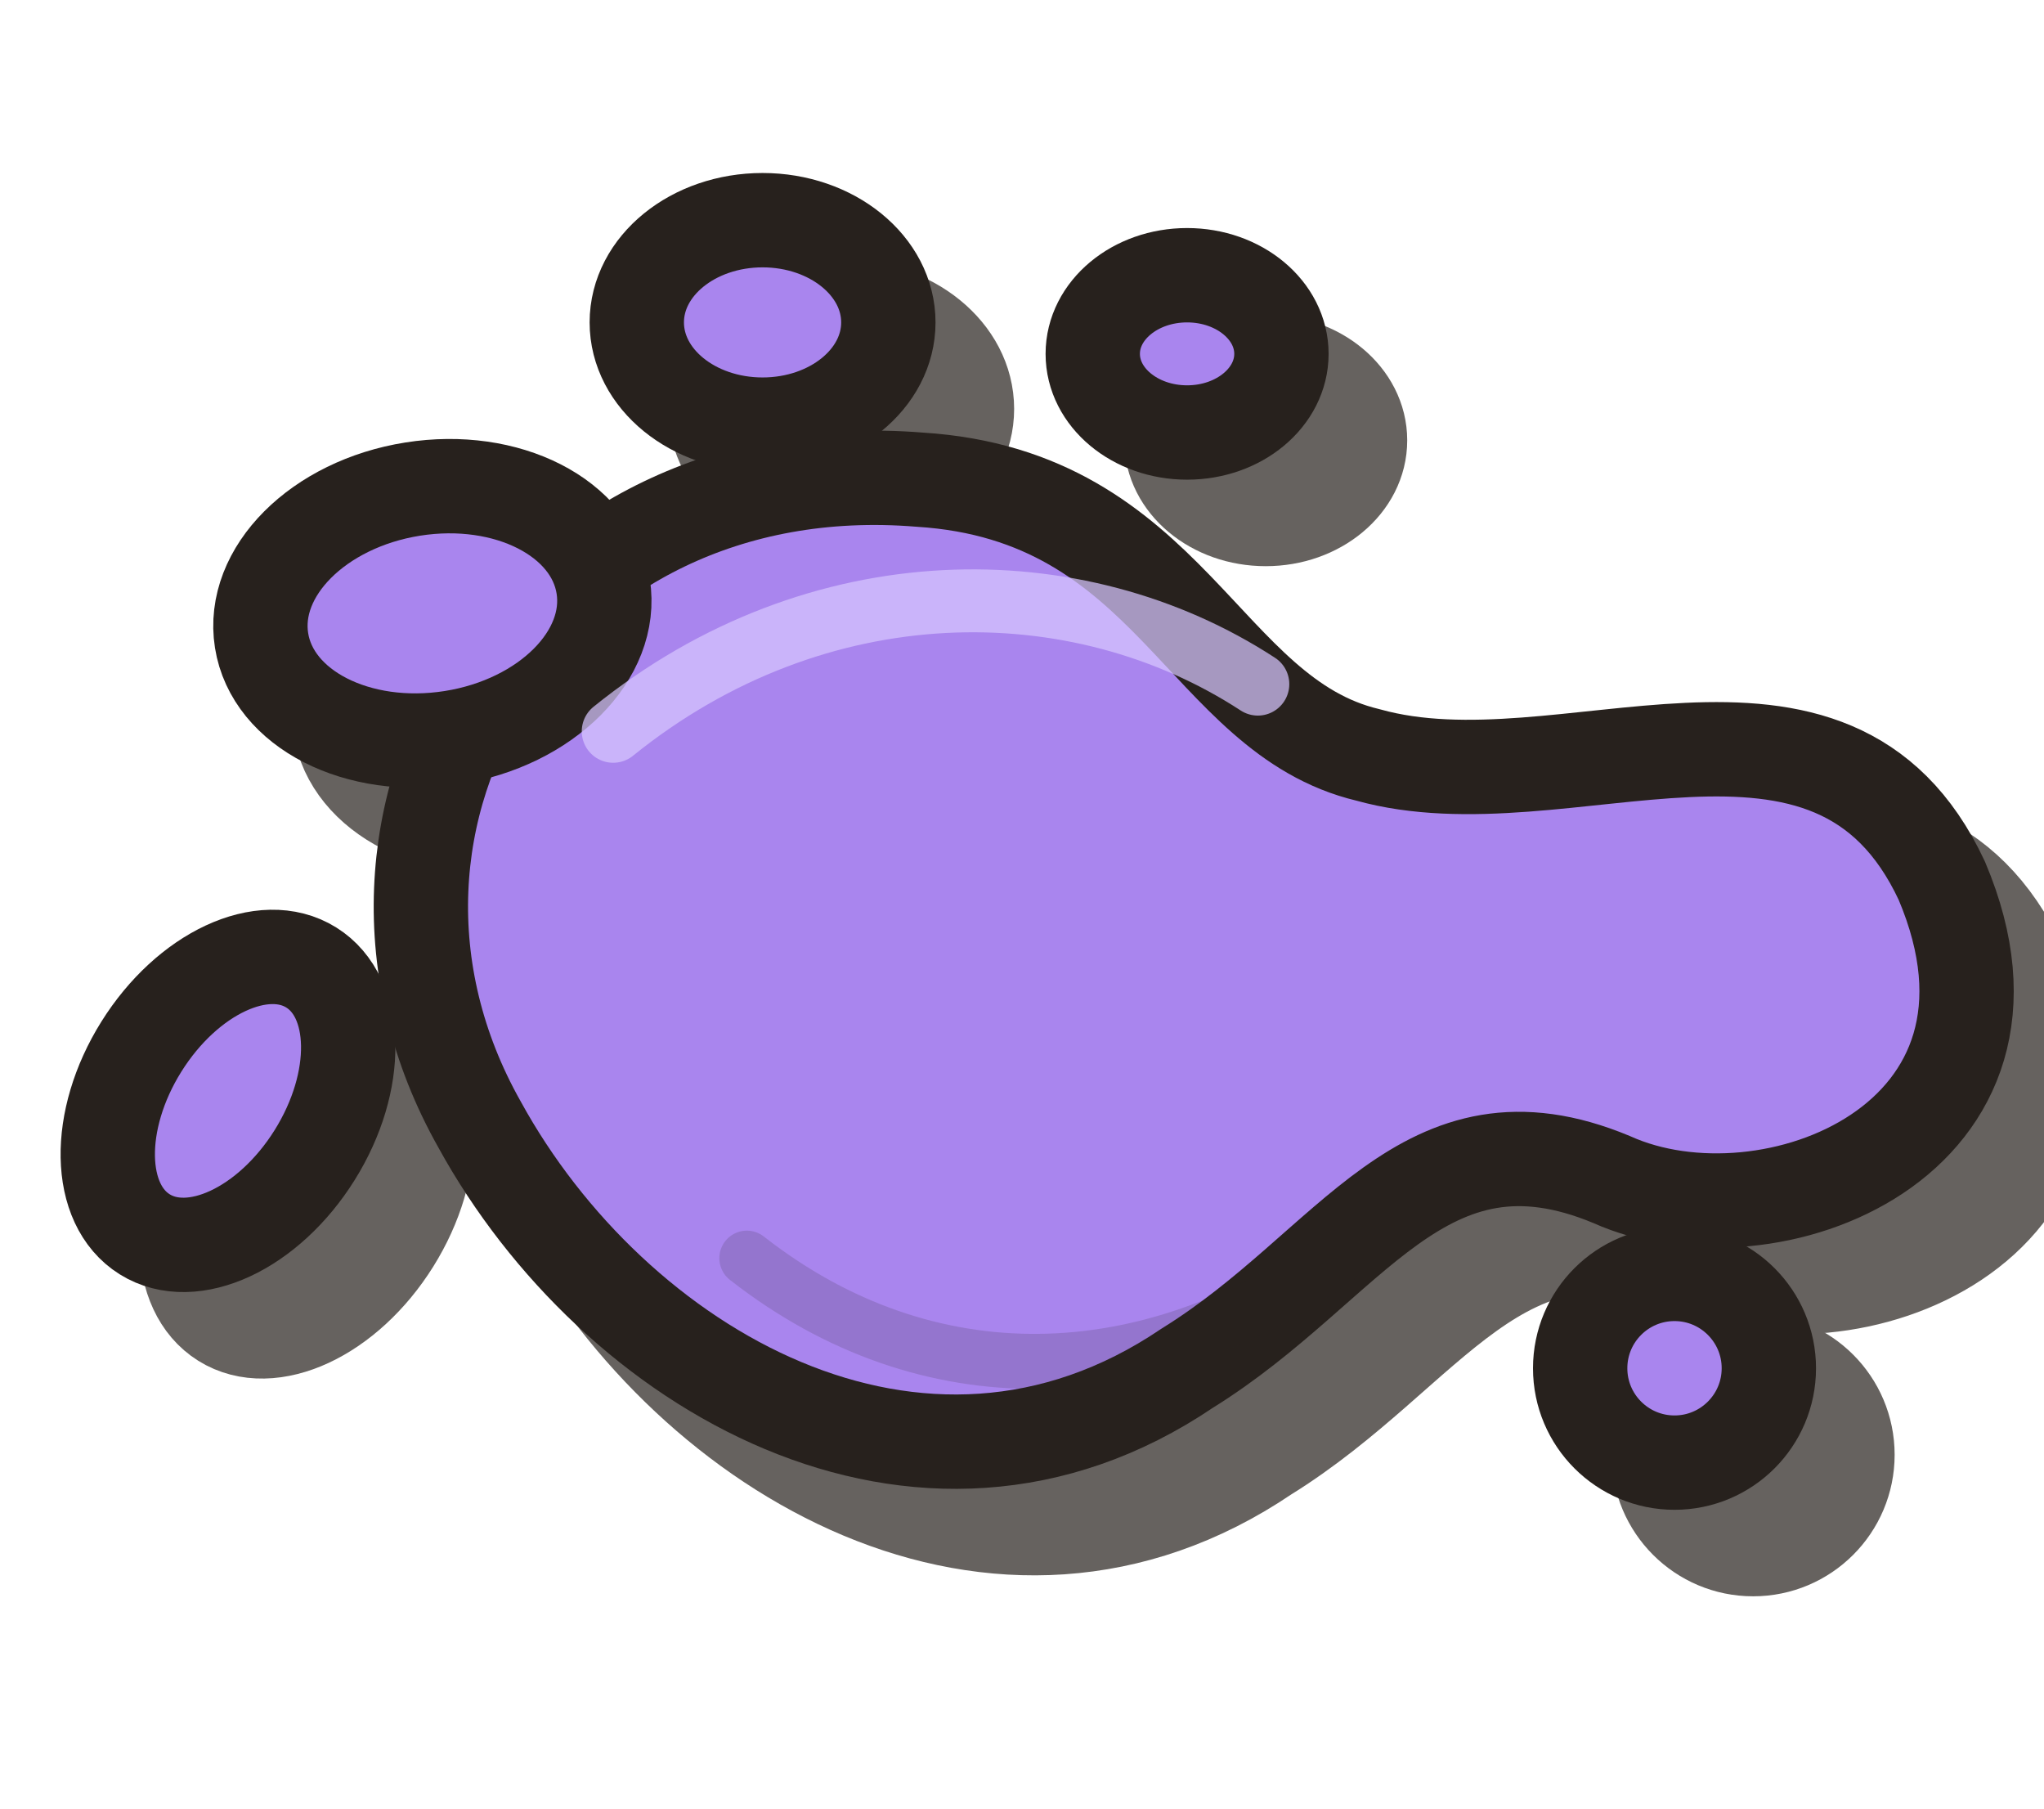
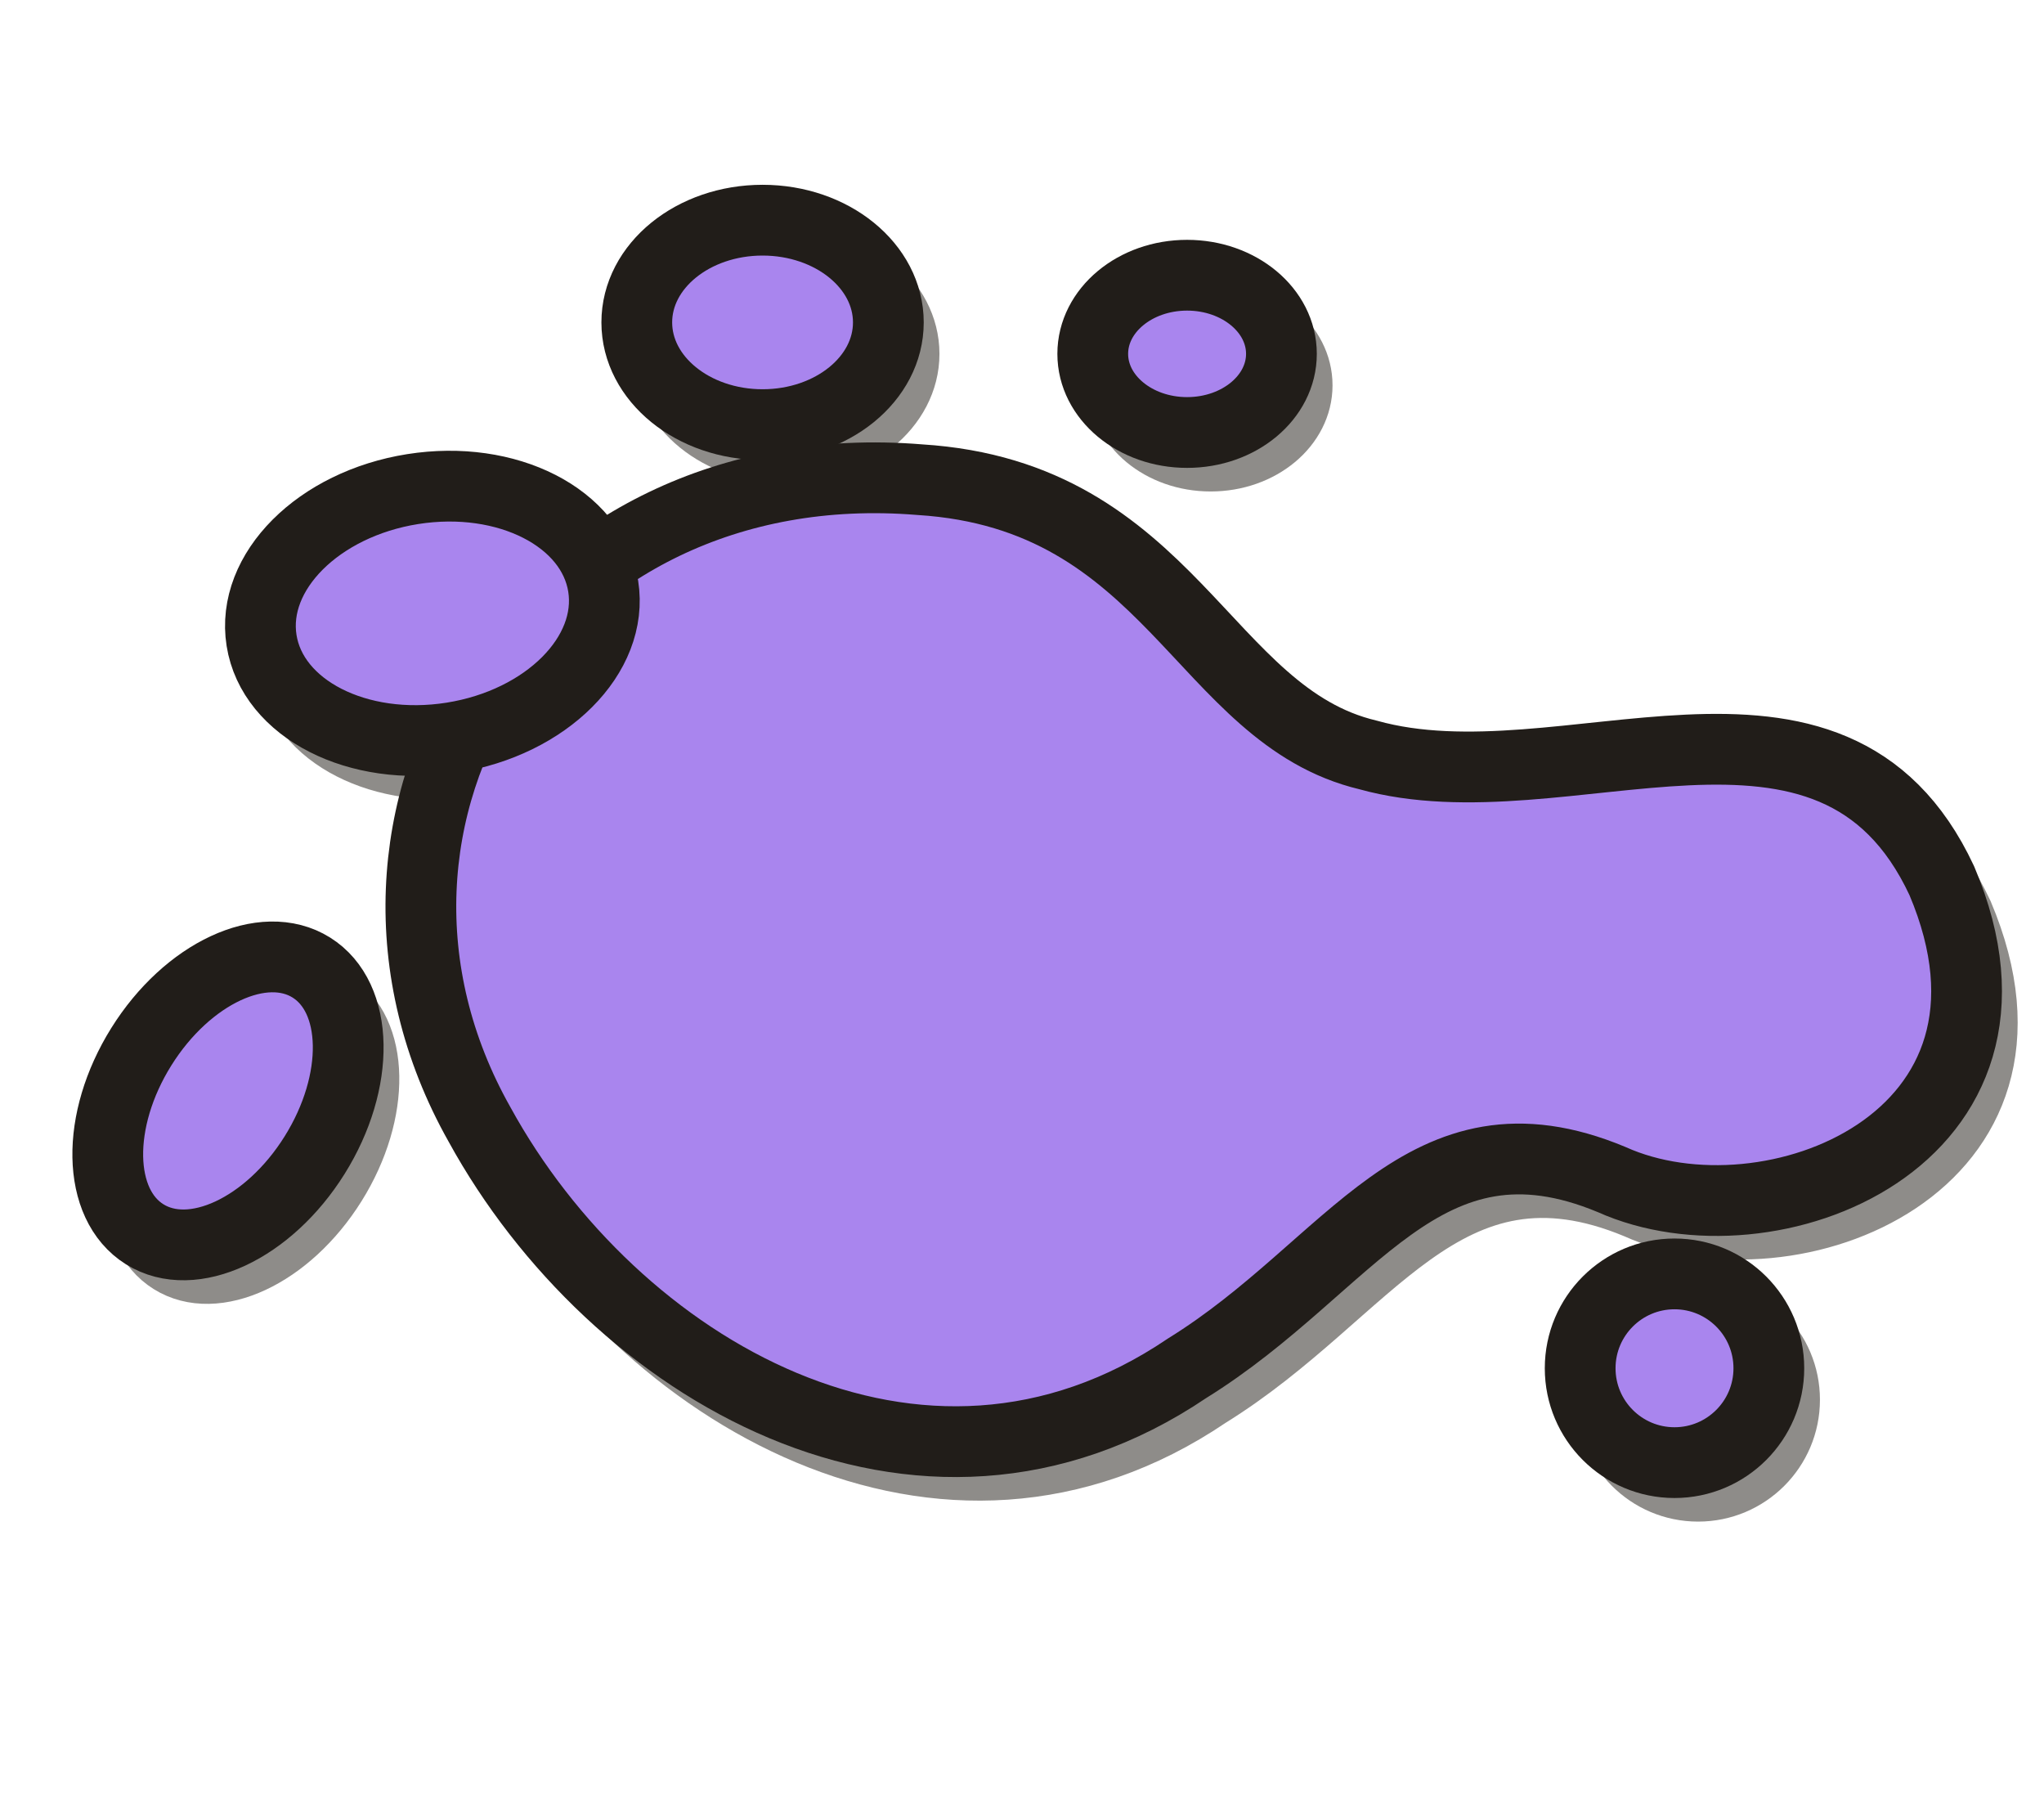
<svg xmlns="http://www.w3.org/2000/svg" viewBox="0 0 260 230" fill="none">
-   <g opacity=".72" fill="#2b2621" stroke="#2b2621" stroke-width="12" stroke-linecap="round" stroke-linejoin="round" transform="translate(10 11)">
+   <g opacity=".58" fill="#3d3934" stroke="#3d3934" stroke-width="7" stroke-linecap="round" stroke-linejoin="round" transform="translate(3 4)">
    <path d="M61 143C39 104 68 57 117 61C149 63 153 91 174 96C199 103 233 82 247 112C261 145 225 159 205 150C181 140 172 161 151 174C117 197 78 174 61 143Z" />
    <ellipse cx="55" cy="78" rx="22" ry="16" transform="rotate(-9 55 78)" />
    <ellipse cx="97" cy="41" rx="16" ry="13" />
    <ellipse cx="151" cy="45" rx="12" ry="10" />
    <ellipse cx="29" cy="140" rx="13" ry="20" transform="rotate(32 29 140)" />
    <circle cx="213" cy="174" r="12" />
  </g>
-   <g fill="#a985ee" stroke="#27211d" stroke-width="12" stroke-linecap="round" stroke-linejoin="round">
+   <g fill="#a985ee" stroke="#211d19" stroke-width="9" stroke-linecap="round" stroke-linejoin="round">
    <path d="M61 143C39 104 68 57 117 61C149 63 153 91 174 96C199 103 233 82 247 112C261 145 225 159 205 150C181 140 172 161 151 174C117 197 78 174 61 143Z" />
    <ellipse cx="55" cy="78" rx="22" ry="16" transform="rotate(-9 55 78)" />
    <ellipse cx="97" cy="41" rx="16" ry="13" />
    <ellipse cx="151" cy="45" rx="12" ry="10" />
    <ellipse cx="29" cy="140" rx="13" ry="20" transform="rotate(32 29 140)" />
    <circle cx="213" cy="174" r="12" />
  </g>
-   <path d="M78 93C104 72 137 72 160 87" stroke="#d7c6ff" stroke-width="8" stroke-linecap="round" opacity=".72" />
-   <path d="M95 160C118 178 146 177 170 160" stroke="#27211d" stroke-width="7" stroke-linecap="round" opacity=".16" />
</svg>
